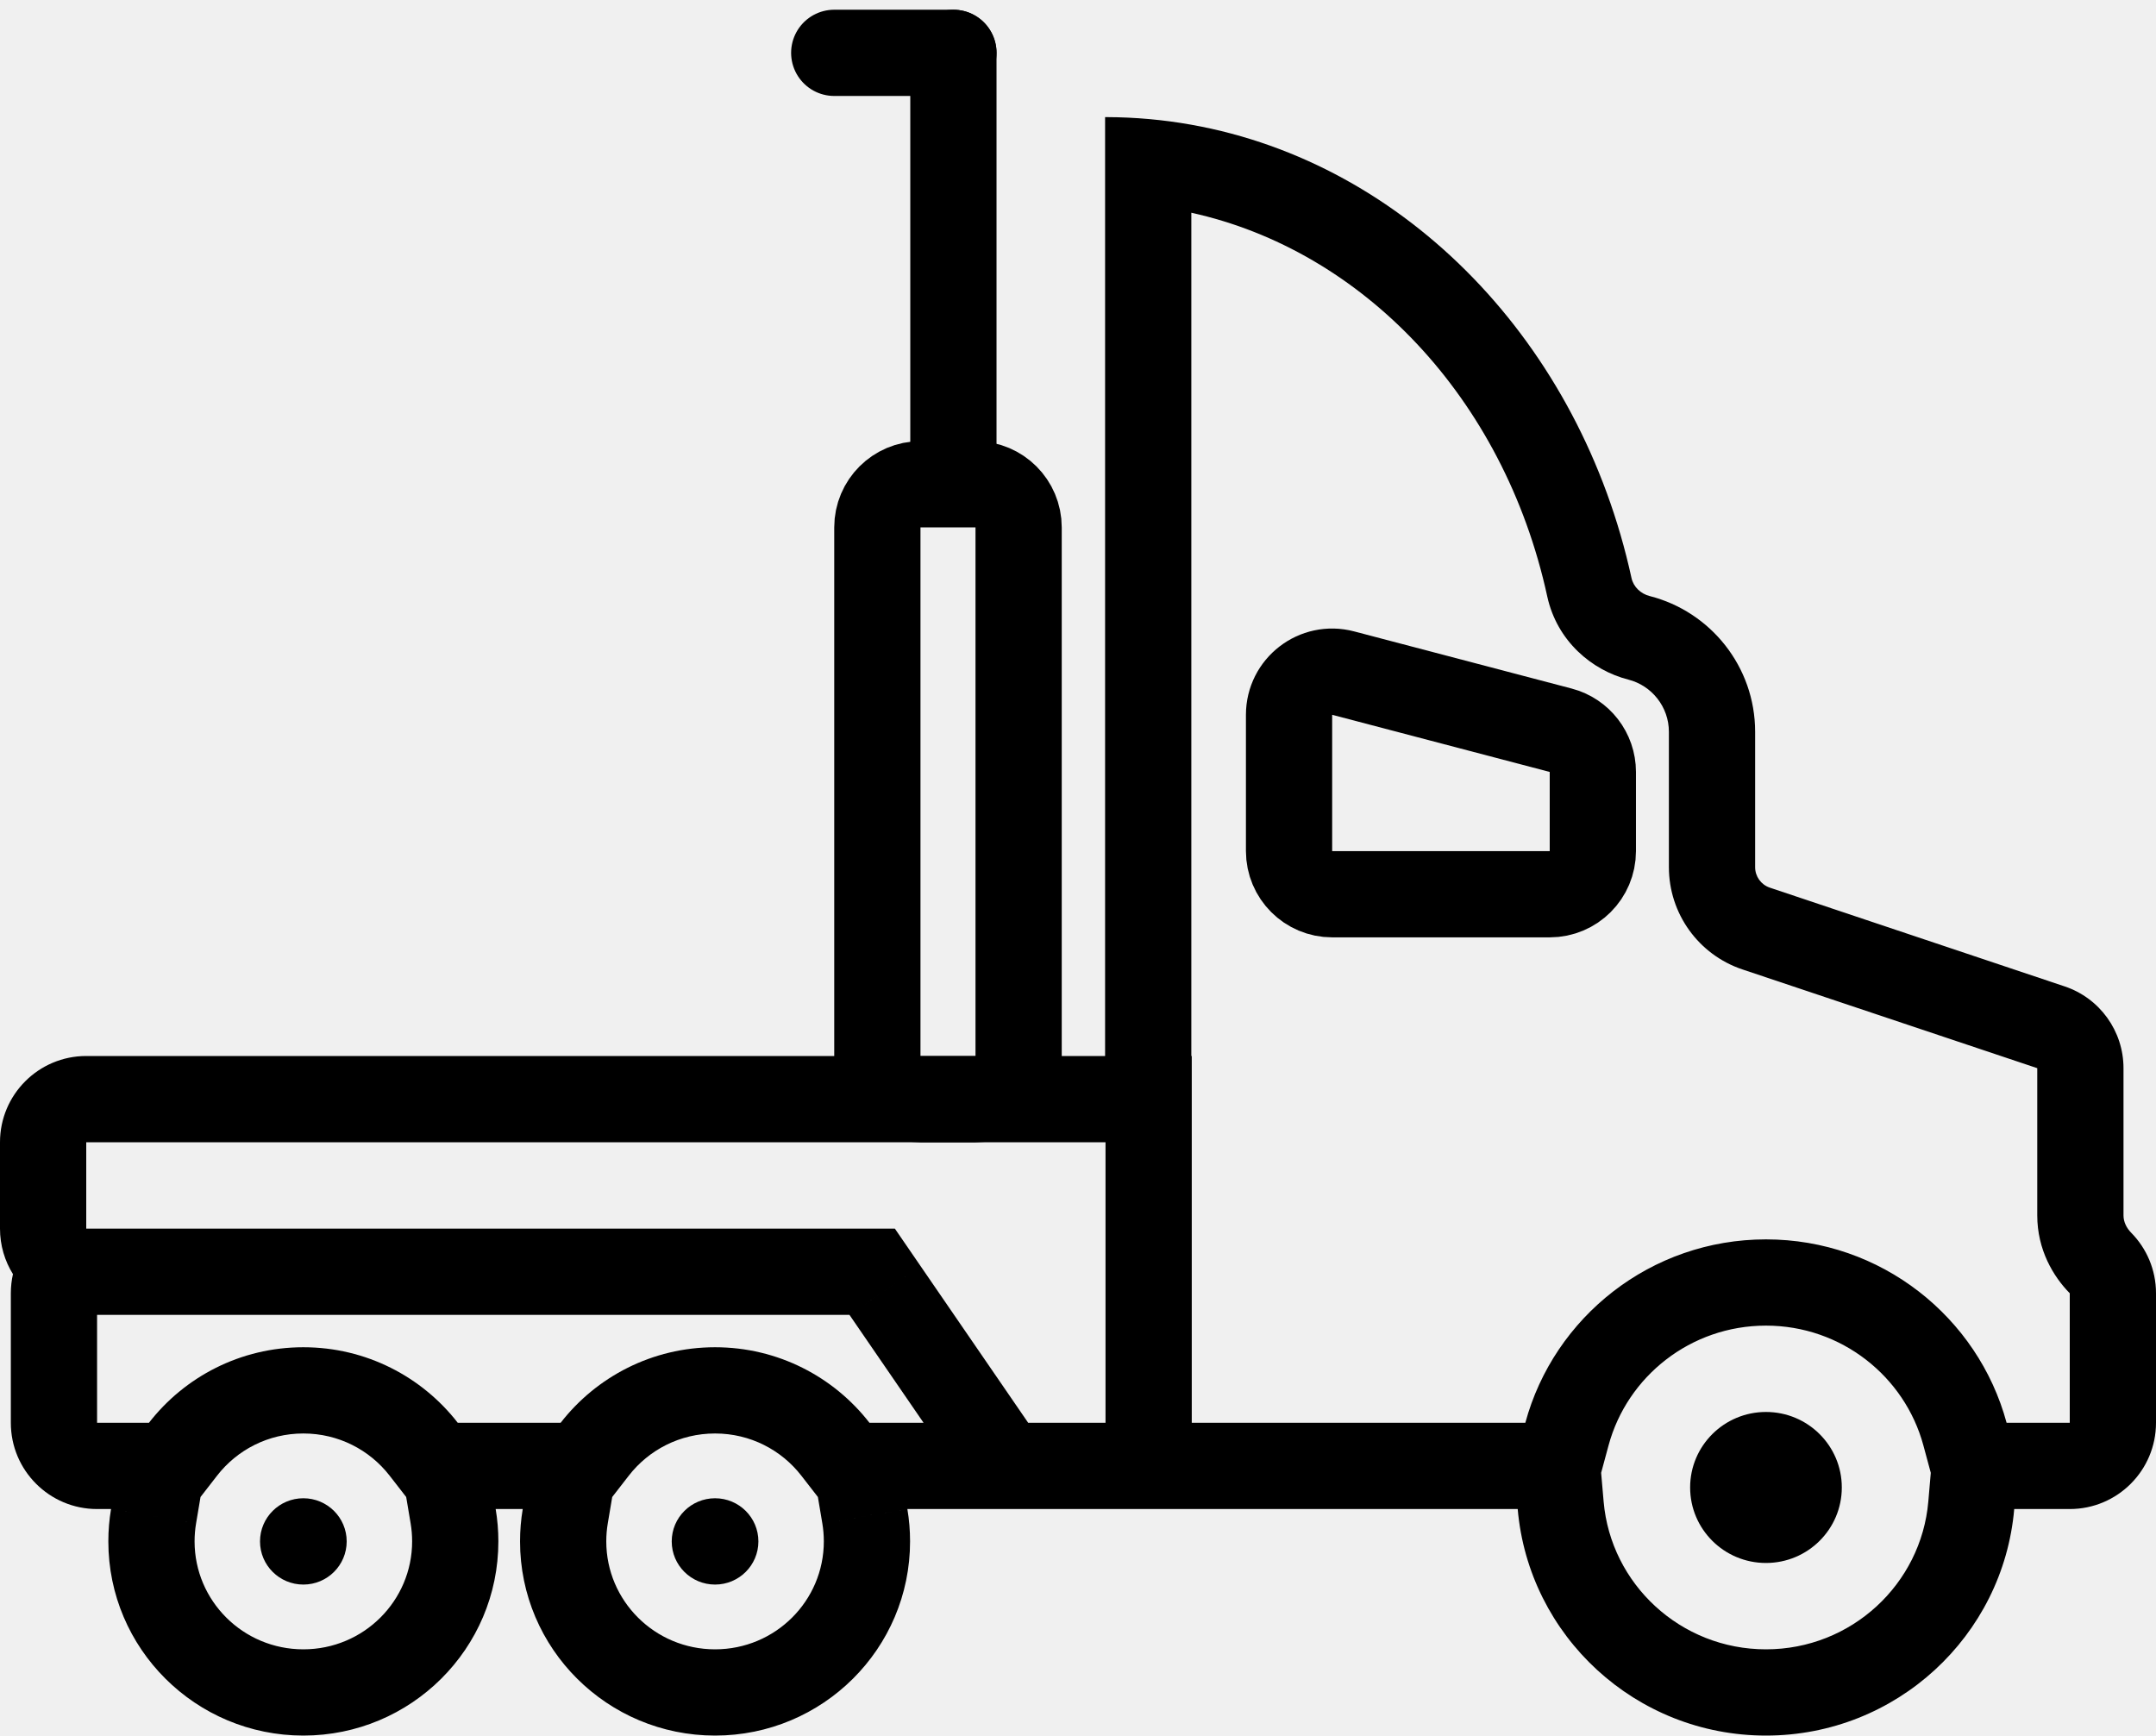
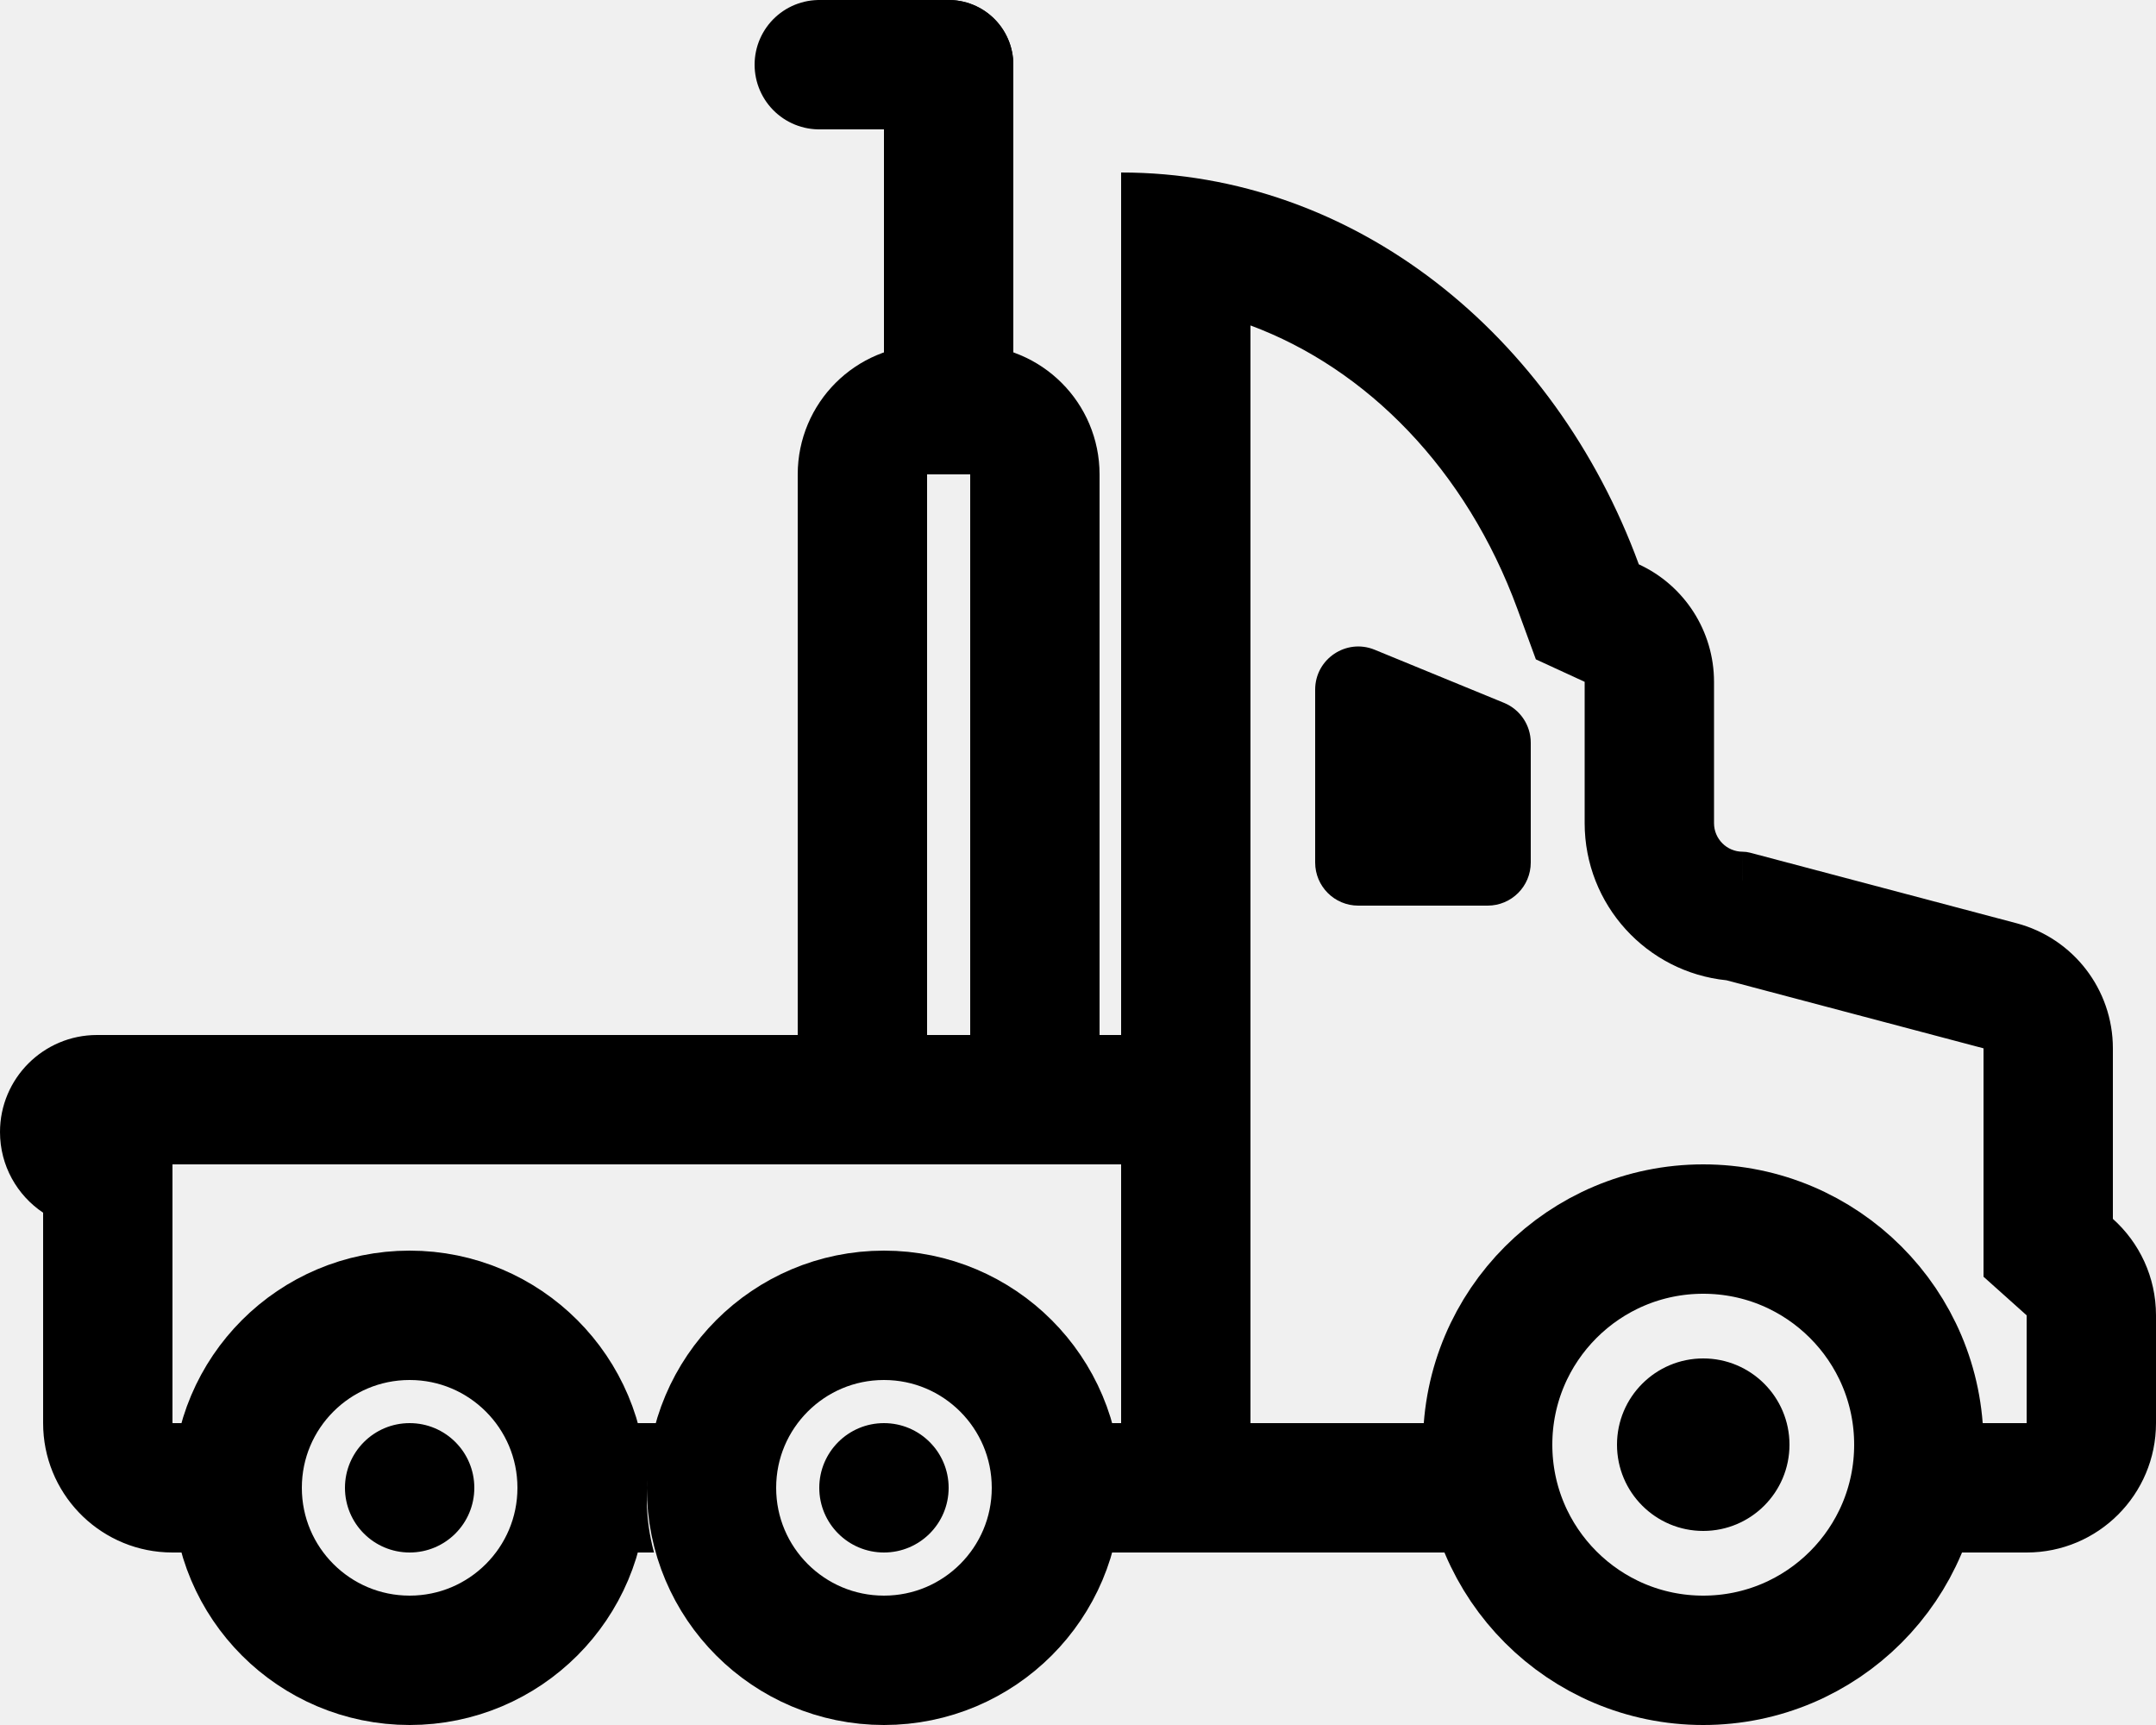
- <svg xmlns="http://www.w3.org/2000/svg" width="200" height="161" viewBox="0 0 200 161" fill="none">
-   <rect x="81.387" y="44.925" width="13.105" height="57.041" rx="4" stroke="black" stroke-width="8" />
-   <path d="M88.442 42.926V4.903" stroke="black" stroke-width="8" stroke-linecap="round" />
-   <path d="M88.442 4.902L77.387 4.902" stroke="black" stroke-width="8" stroke-linecap="round" />
-   <path d="M119.578 66.308C119.578 63.685 122.059 61.773 124.595 62.439L144.775 67.741C146.533 68.203 147.759 69.792 147.759 71.61V75.947V78.954C147.759 81.163 145.968 82.954 143.759 82.954H123.578C121.369 82.954 119.578 81.163 119.578 78.954V66.308Z" stroke="black" stroke-width="8" />
-   <ellipse cx="163.819" cy="137.985" rx="7.035" ry="7.004" fill="black" />
-   <ellipse cx="66.332" cy="142.989" rx="4.02" ry="4.003" fill="black" />
-   <ellipse cx="28.14" cy="142.989" rx="4.02" ry="4.003" fill="black" />
-   <mask id="path-8-inside-1_1760_26057" fill="white">
-     <path fill-rule="evenodd" clip-rule="evenodd" d="M110.513 94.14V97.96H110.553V105.96V113.975V131.986H141.496C144.147 122.185 153.137 114.971 163.819 114.971C174.501 114.971 183.49 122.185 186.141 131.986H192V119.969C190.472 118.418 188.985 115.935 188.985 112.749V99.089L161.637 89.929C157.561 88.564 154.814 84.746 154.814 80.447V67.891C154.814 65.568 153.222 63.597 151.058 63.045C147.675 62.183 144.434 59.479 143.528 55.32C139.499 36.839 126.34 23.215 110.513 19.735V94.14ZM186.848 139.986H192C196.418 139.986 200 136.405 200 131.986V119.969C200 117.782 199.122 115.8 197.7 114.356C197.273 113.922 196.985 113.357 196.985 112.749V99.089C196.985 95.65 194.787 92.596 191.526 91.503L164.178 82.343C163.363 82.07 162.814 81.306 162.814 80.447V67.891C162.814 61.823 158.656 56.726 153.034 55.293C152.206 55.082 151.526 54.451 151.344 53.616C146.611 31.905 130.537 15.142 110.513 11.57L110.483 11.565C107.929 11.111 105.312 10.872 102.646 10.864L102.513 10.864L102.513 10.864V94.14V97.96H62.312H8C3.582 97.96 0 101.542 0 105.96V113.975C0 115.524 0.44 116.97 1.202 118.195C1.073 118.766 1.005 119.359 1.005 119.969V131.986C1.005 136.405 4.587 139.986 9.005 139.986H10.3C10.135 140.963 10.05 141.966 10.05 142.988C10.05 152.936 18.149 161 28.14 161C38.131 161 46.231 152.936 46.231 142.988C46.231 141.966 46.145 140.963 45.981 139.986H48.491C48.327 140.963 48.241 141.966 48.241 142.988C48.241 152.936 56.341 161 66.332 161C76.323 161 84.422 152.936 84.422 142.988C84.422 141.966 84.337 140.963 84.172 139.986H140.789C141.808 151.76 151.729 161 163.819 161C175.908 161 185.83 151.76 186.848 139.986ZM85.675 131.986H80.656C77.348 127.723 72.162 124.977 66.332 124.977C60.502 124.977 55.316 127.723 52.007 131.986H42.465C39.156 127.723 33.97 124.977 28.14 124.977C22.31 124.977 17.124 127.723 13.816 131.986H9.005L9.005 121.975H78.801L85.675 131.986Z" />
-   </mask>
-   <path d="M110.513 97.96H102.513V105.96H110.513V97.96ZM110.553 97.96H118.553V89.96H110.553V97.96ZM110.553 131.986H102.553V139.986H110.553V131.986ZM141.496 131.986V139.986H147.62L149.219 134.075L141.496 131.986ZM186.141 131.986L178.419 134.075L180.017 139.986H186.141V131.986ZM192 131.986V139.986H200V131.986H192ZM192 119.969H200V116.691L197.7 114.356L192 119.969ZM188.985 99.089H196.985V93.332L191.526 91.503L188.985 99.089ZM161.637 89.929L164.178 82.343L161.637 89.929ZM151.058 63.045L153.034 55.293L153.034 55.293L151.058 63.045ZM143.528 55.32L135.711 57.024L143.528 55.32ZM110.513 19.735L112.231 11.921L102.513 9.784V19.735H110.513ZM186.848 139.986V131.986H179.51L178.878 139.297L186.848 139.986ZM197.7 114.356L203.4 108.742L203.4 108.742L197.7 114.356ZM191.526 91.503L188.985 99.089L191.526 91.503ZM164.178 82.343L161.637 89.929L161.637 89.929L164.178 82.343ZM153.034 55.293L155.01 47.541L155.01 47.541L153.034 55.293ZM151.344 53.616L159.16 51.912L159.16 51.912L151.344 53.616ZM110.513 11.57L111.918 3.694L111.915 3.694L110.513 11.57ZM110.483 11.565L111.885 3.688L111.882 3.688L110.483 11.565ZM102.646 10.864L102.669 2.864L102.657 2.864L102.646 10.864ZM102.513 10.864L102.525 2.864L99.204 2.859L96.856 5.207L102.513 10.864ZM102.513 10.864L96.856 5.207L94.513 7.55V10.864H102.513ZM102.513 97.96V105.96H110.513V97.96H102.513ZM1.202 118.195L9.005 119.961L9.73 116.758L7.995 113.969L1.202 118.195ZM10.3 139.986L18.189 141.316L19.761 131.986H10.3V139.986ZM45.981 139.986V131.986H36.52L38.092 141.316L45.981 139.986ZM48.491 139.986L56.38 141.316L57.952 131.986H48.491V139.986ZM84.172 139.986V131.986H74.711L76.283 141.316L84.172 139.986ZM140.789 139.986L148.76 139.297L148.127 131.986H140.789V139.986ZM80.656 131.986L74.336 136.891L76.738 139.986H80.656V131.986ZM85.675 131.986V139.986H100.873L92.27 127.458L85.675 131.986ZM52.007 131.986V139.986H55.926L58.328 136.891L52.007 131.986ZM42.465 131.986L36.144 136.891L38.546 139.986H42.465V131.986ZM13.816 131.986V139.986H17.734L20.136 136.891L13.816 131.986ZM9.005 131.986H1.005L1.005 139.986H9.005V131.986ZM9.005 121.975V113.975H1.005L1.005 121.975H9.005ZM78.801 121.975L85.396 117.447L83.013 113.975H78.801V121.975ZM118.513 97.96V94.14H102.513V97.96H118.513ZM110.553 89.96H110.513V105.96H110.553V89.96ZM118.553 105.96V97.96H102.553V105.96H118.553ZM118.553 113.975V105.96H102.553V113.975H118.553ZM118.553 131.986V113.975H102.553V131.986H118.553ZM141.496 123.986H110.553V139.986H141.496V123.986ZM149.219 134.075C150.945 127.694 156.821 122.971 163.819 122.971V106.971C149.453 106.971 137.35 116.676 133.774 129.898L149.219 134.075ZM163.819 122.971C170.817 122.971 176.693 127.694 178.419 134.075L193.864 129.898C190.288 116.676 178.185 106.971 163.819 106.971V122.971ZM192 123.986H186.141V139.986H192V123.986ZM184 119.969V131.986H200V119.969H184ZM180.985 112.749C180.985 118.532 183.688 122.929 186.3 125.582L197.7 114.356C197.257 113.906 196.985 113.339 196.985 112.749H180.985ZM180.985 99.089V112.749H196.985V99.089H180.985ZM159.097 97.515L186.444 106.675L191.526 91.503L164.178 82.343L159.097 97.515ZM146.814 80.447C146.814 88.185 151.759 95.057 159.097 97.515L164.178 82.343C163.363 82.07 162.814 81.306 162.814 80.447H146.814ZM146.814 67.891V80.447H162.814V67.891H146.814ZM149.083 70.798C147.761 70.461 146.814 69.286 146.814 67.891H162.814C162.814 61.85 158.683 56.733 153.034 55.293L149.083 70.798ZM135.711 57.024C137.35 64.542 143.184 69.294 149.083 70.798L153.034 55.293C152.656 55.197 152.247 54.979 151.929 54.672C151.644 54.395 151.441 54.061 151.344 53.616L135.711 57.024ZM108.795 27.548C121.197 30.275 132.262 41.204 135.711 57.024L151.344 53.616C146.735 32.474 131.482 16.155 112.231 11.921L108.795 27.548ZM118.513 94.14V19.735H102.513V94.14H118.513ZM186.848 147.986H192V131.986H186.848V147.986ZM192 147.986C200.837 147.986 208 140.823 208 131.986H192V147.986ZM208 131.986V119.969H192V131.986H208ZM208 119.969C208 115.598 206.236 111.622 203.4 108.742L192 119.969L192 119.969H208ZM203.4 108.742C204.074 109.427 204.985 110.779 204.985 112.749H188.985C188.985 115.936 190.473 118.418 192 119.969L203.4 108.742ZM204.985 112.749V99.089H188.985V112.749H204.985ZM204.985 99.089C204.985 92.211 200.589 86.102 194.067 83.918L188.985 99.089H204.985ZM194.067 83.918L166.719 74.757L161.637 89.929L188.985 99.089L194.067 83.918ZM166.719 74.757C169.165 75.577 170.814 77.867 170.814 80.447H154.814C154.814 84.746 157.561 88.564 161.637 89.929L166.719 74.757ZM170.814 80.447V67.891H154.814V80.447H170.814ZM170.814 67.891C170.814 58.078 164.09 49.855 155.01 47.541L151.058 63.045C153.222 63.597 154.814 65.568 154.814 67.891H170.814ZM155.01 47.541C156.736 47.981 158.618 49.423 159.16 51.912L143.528 55.32C144.434 59.479 147.675 62.183 151.058 63.045L155.01 47.541ZM159.16 51.912C153.837 27.492 135.568 7.913 111.918 3.694L109.108 19.446C125.505 22.371 139.385 36.318 143.528 55.32L159.16 51.912ZM111.915 3.694L111.885 3.688L109.08 19.441L109.111 19.446L111.915 3.694ZM111.882 3.688C108.877 3.154 105.799 2.873 102.669 2.864L102.623 18.864C104.824 18.87 106.981 19.068 109.083 19.441L111.882 3.688ZM102.657 2.864L102.525 2.864L102.502 18.864L102.634 18.864L102.657 2.864ZM96.856 5.207L96.856 5.207L108.17 16.521L108.17 16.521L96.856 5.207ZM94.513 10.864V94.14H110.513V10.864H94.513ZM94.513 94.14V97.96H110.513V94.14H94.513ZM102.513 89.96H62.312V105.96H102.513V89.96ZM62.312 89.96H8V105.96H62.312V89.96ZM8 89.96C-0.837 89.96 -8 97.124 -8 105.96H8V89.96ZM-8 105.96V113.975H8V105.96H-8ZM-8 113.975C-8 117.061 -7.119 119.965 -5.59 122.421L7.995 113.969C7.995 113.969 7.997 113.973 7.999 113.979C8 113.983 8 113.985 8 113.985C8.001 113.986 8 113.983 8 113.975H-8ZM-6.6 116.429C-6.86 117.575 -6.995 118.761 -6.995 119.969H9.005C9.005 119.963 9.005 119.96 9.005 119.959C9.005 119.959 9.005 119.959 9.005 119.961L-6.6 116.429ZM-6.995 119.969V131.986H9.005V119.969H-6.995ZM-6.995 131.986C-6.995 140.823 0.168 147.986 9.005 147.986V131.986L9.005 131.986H-6.995ZM9.005 147.986H10.3V131.986H9.005V147.986ZM2.411 138.657C2.173 140.071 2.05 141.518 2.05 142.988H18.05C18.05 142.413 18.098 141.855 18.189 141.316L2.411 138.657ZM2.05 142.988C2.05 157.387 13.764 169 28.14 169V153C22.534 153 18.05 148.485 18.05 142.988H2.05ZM28.14 169C42.517 169 54.231 157.387 54.231 142.988H38.231C38.231 148.485 33.746 153 28.14 153V169ZM54.231 142.988C54.231 141.518 54.108 140.071 53.869 138.657L38.092 141.316C38.183 141.855 38.231 142.413 38.231 142.988H54.231ZM45.981 147.986H48.491V131.986H45.981V147.986ZM40.603 138.657C40.364 140.071 40.241 141.518 40.241 142.988H56.241C56.241 142.413 56.289 141.855 56.38 141.316L40.603 138.657ZM40.241 142.988C40.241 157.387 51.955 169 66.332 169V153C60.726 153 56.241 148.485 56.241 142.988H40.241ZM66.332 169C80.708 169 92.422 157.387 92.422 142.988H76.422C76.422 148.485 71.938 153 66.332 153V169ZM92.422 142.988C92.422 141.518 92.299 140.071 92.061 138.657L76.283 141.316C76.374 141.855 76.422 142.413 76.422 142.988H92.422ZM84.172 147.986H140.789V131.986H84.172V147.986ZM163.819 153C155.888 153 149.421 146.942 148.76 139.297L132.819 140.676C134.195 156.578 147.571 169 163.819 169V153ZM178.878 139.297C178.217 146.942 171.75 153 163.819 153V169C180.066 169 193.443 156.578 194.818 140.676L178.878 139.297ZM80.656 139.986H85.675V123.986H80.656V139.986ZM66.332 132.977C69.593 132.977 72.482 134.503 74.336 136.891L86.976 127.082C82.213 120.943 74.73 116.977 66.332 116.977V132.977ZM58.328 136.891C60.181 134.503 63.07 132.977 66.332 132.977V116.977C57.933 116.977 50.451 120.943 45.687 127.082L58.328 136.891ZM42.465 139.986H52.007V123.986H42.465V139.986ZM28.14 132.977C31.402 132.977 34.291 134.503 36.144 136.891L48.785 127.082C44.021 120.943 36.539 116.977 28.14 116.977V132.977ZM20.136 136.891C21.989 134.503 24.879 132.977 28.14 132.977V116.977C19.742 116.977 12.259 120.943 7.496 127.082L20.136 136.891ZM9.005 139.986H13.816V123.986H9.005V139.986ZM1.005 121.975L1.005 131.986H17.005L17.005 121.975H1.005ZM78.801 113.975H9.005V129.975H78.801V113.975ZM92.27 127.458L85.396 117.447L72.206 126.504L79.081 136.515L92.27 127.458Z" fill="black" mask="url(#path-8-inside-1_1760_26057)" />
+ <svg xmlns="http://www.w3.org/2000/svg" width="100" height="80" viewBox="0 0 100 80" fill="none">
+   <g clip-path="url(#clip0_5615_64042)">
+     <circle cx="19" cy="69" r="8" stroke="black" stroke-width="6" />
+     <circle cx="19" cy="69" r="3" fill="black" />
+     <circle cx="41" cy="69" r="8" stroke="black" stroke-width="6" />
+     <circle cx="41" cy="69" r="3" fill="black" />
+     <circle cx="79" cy="67" r="10" stroke="black" stroke-width="6" />
+     <circle cx="79" cy="67" r="4" fill="black" />
+     <path d="M52 8C62.821 8.001 72.097 15.502 76.012 26.172C78.127 27.146 79.5 29.269 79.5 31.621V38.173C79.5 38.906 80.094 39.5 80.827 39.5L80.826 40.828L80.827 40.827V39.5C80.942 39.5 81.056 39.515 81.167 39.544L93.535 42.818C96.167 43.515 98 45.896 98 48.618V56.528C99.227 57.627 100 59.223 100 61V66C100 69.314 97.314 72 94 72H90.314C90.757 70.749 91 69.403 91 68C91 67.319 90.942 66.65 90.833 66H94V61.001L93.998 60.999L92 59.21V48.618L80.078 45.462C76.384 45.087 73.501 41.967 73.5 38.174V31.621L71.237 30.579L70.379 28.238C68.009 21.778 63.407 17.102 58 15.093V66H67.167C67.058 66.65 67 67.319 67 68C67 69.403 67.243 70.749 67.686 72H48.665C48.882 71.203 49 70.365 49 69.5C49 68.264 48.762 67.083 48.332 66H52V54H8V65.998L8.074 66H9.335C9.118 66.797 9 67.635 9 68.5C9 69.736 9.238 70.917 9.668 72H8L7.691 71.992C4.521 71.832 2 69.21 2 66V56.241C0.794 55.434 0 54.06 0 52.5C0 50.015 2.015 48 4.5 48H52V8ZM30.668 66C30.238 67.083 30 68.264 30 69.5C30 70.365 30.118 71.203 30.335 72H27.332C27.762 70.917 28 69.736 28 68.5C28 67.635 27.882 66.797 27.665 66H30.668Z" fill="black" />
+     <path d="M71 37.895V34.446C71 33.635 70.51 32.904 69.76 32.596L63.76 30.133C62.444 29.593 61 30.56 61 31.983V40C61 41.105 61.895 42 63 42H69C70.105 42 71 41.105 71 40V37.895Z" fill="black" />
+     <rect x="40" y="19" width="8" height="32" rx="3" stroke="black" stroke-width="6" />
+     <path d="M44 19V3" stroke="black" stroke-width="6" stroke-linecap="round" />
+     <path d="M44 3L38 3" stroke="black" stroke-width="6" stroke-linecap="round" />
+   </g>
+   <defs>
+     <clipPath id="clip0_5615_64042">
+       <rect width="100" height="80" fill="white" />
+     </clipPath>
+   </defs>
</svg>
